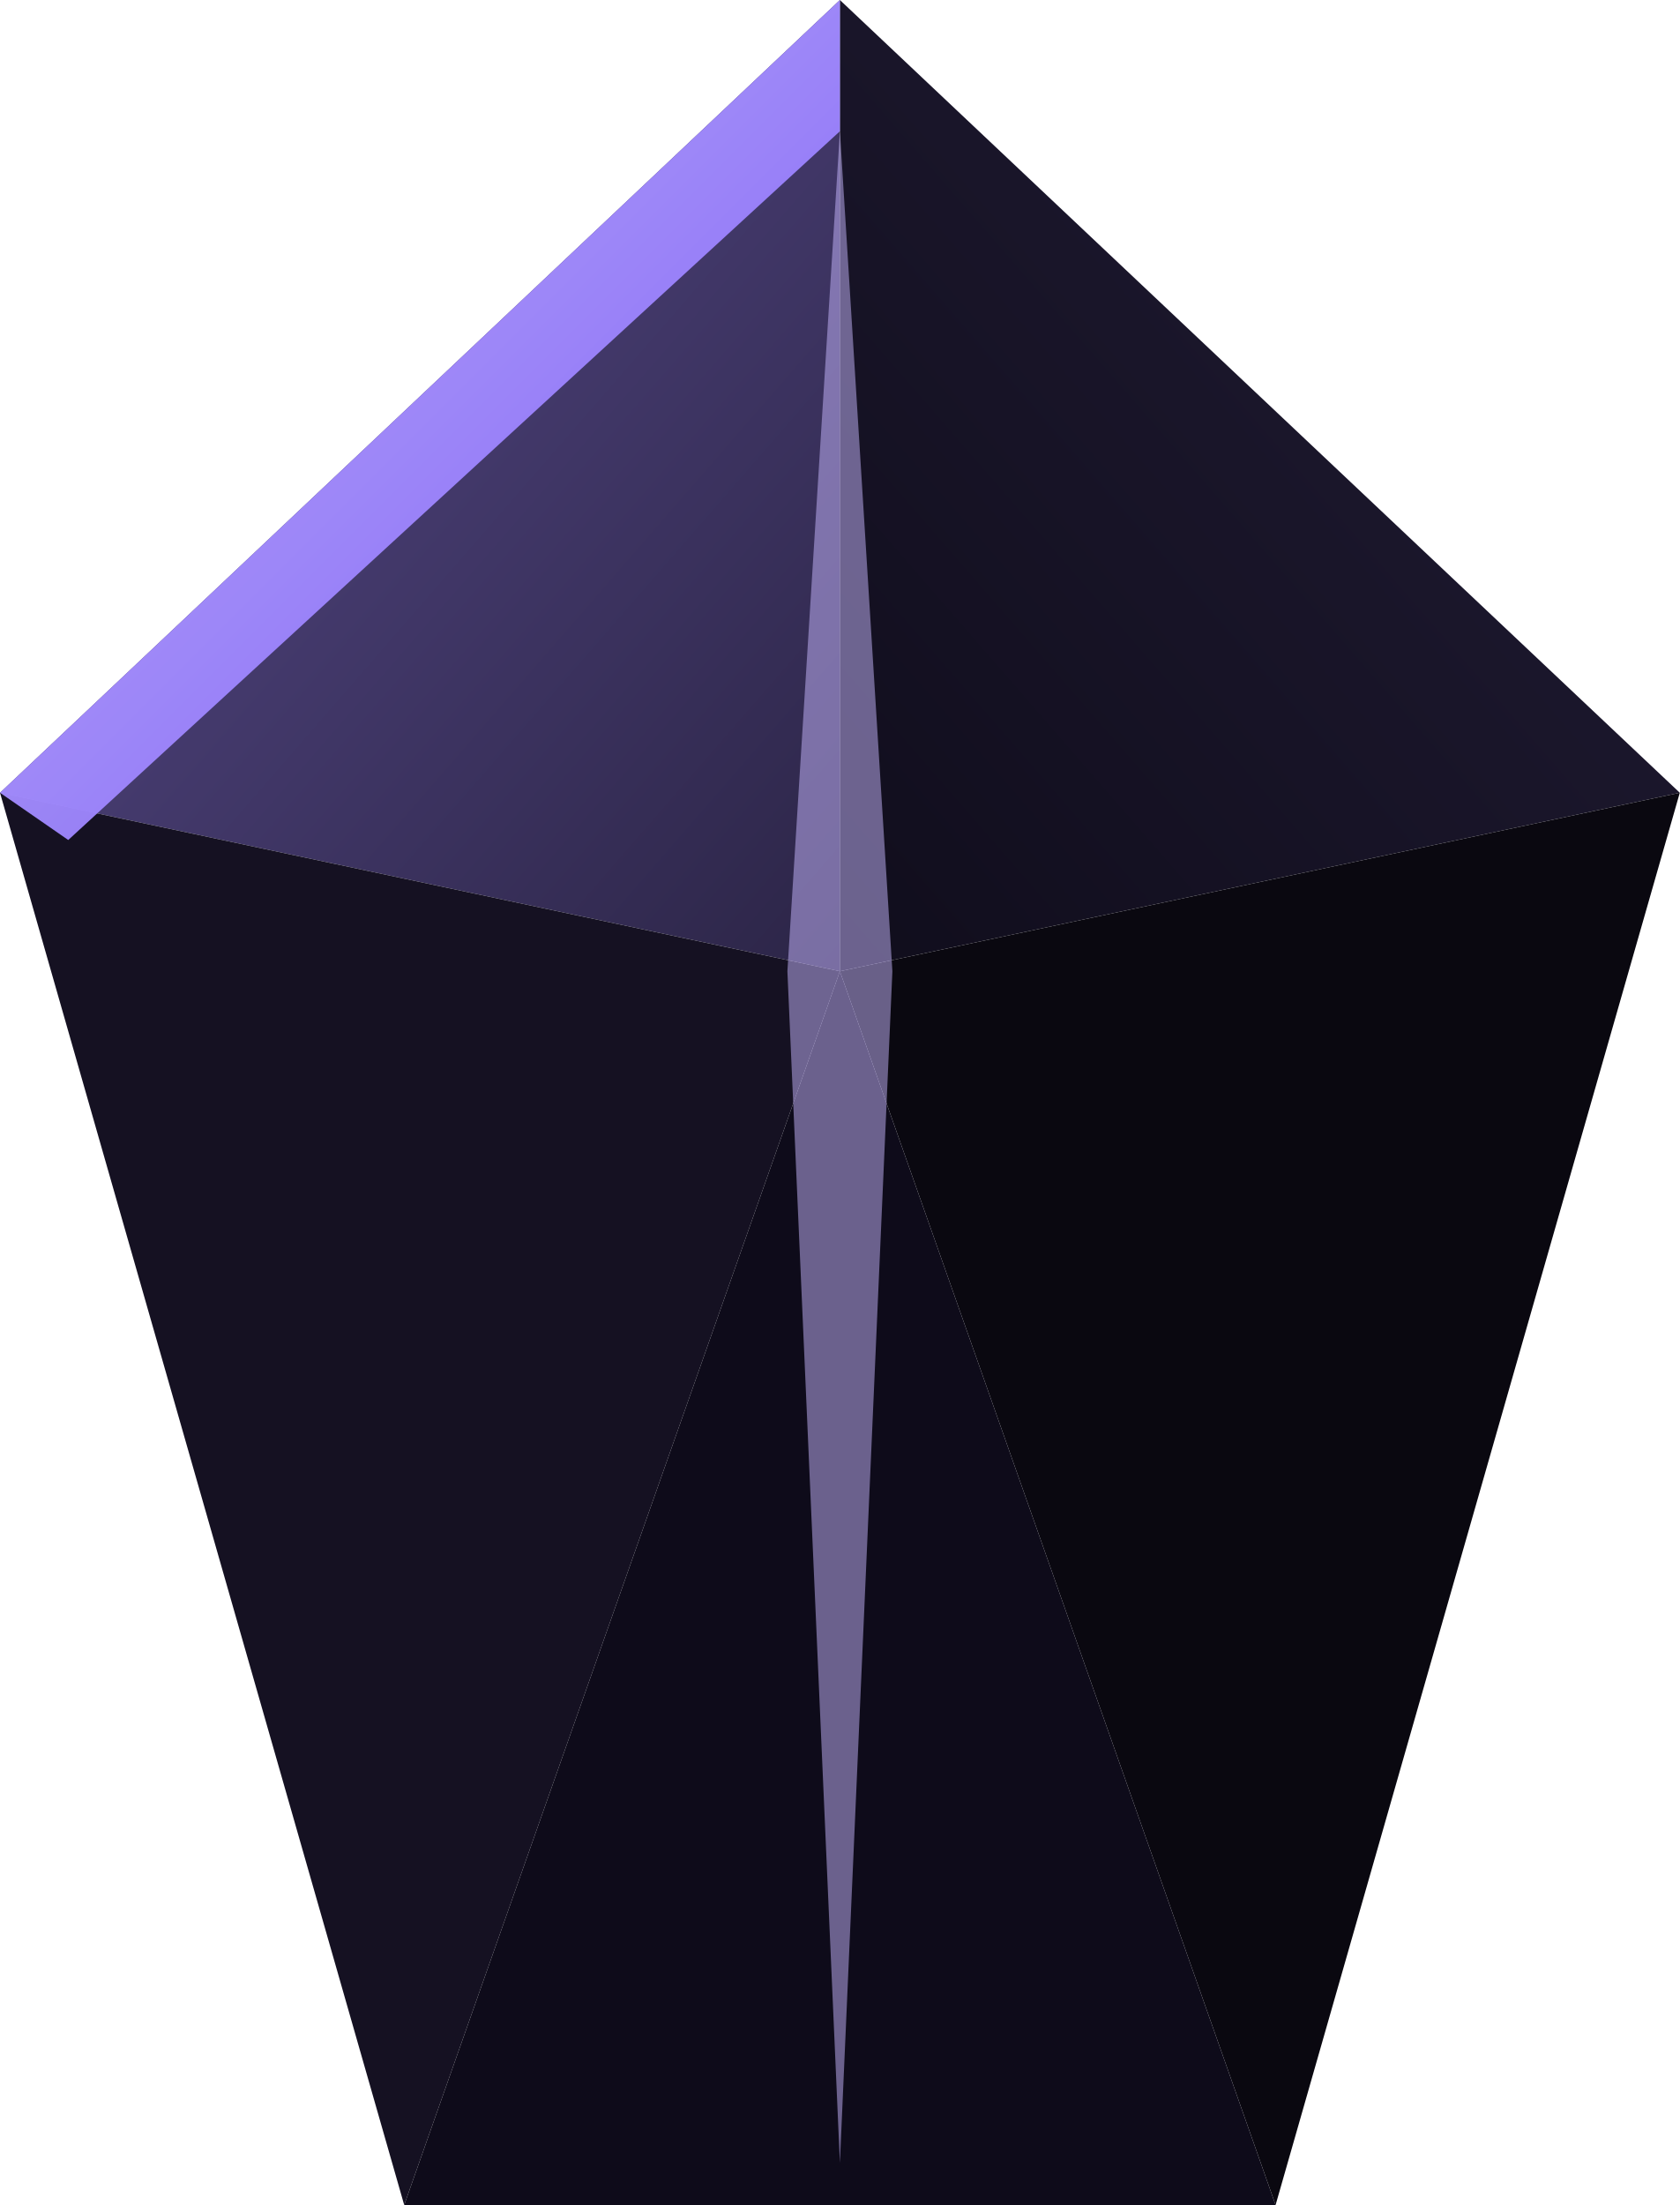
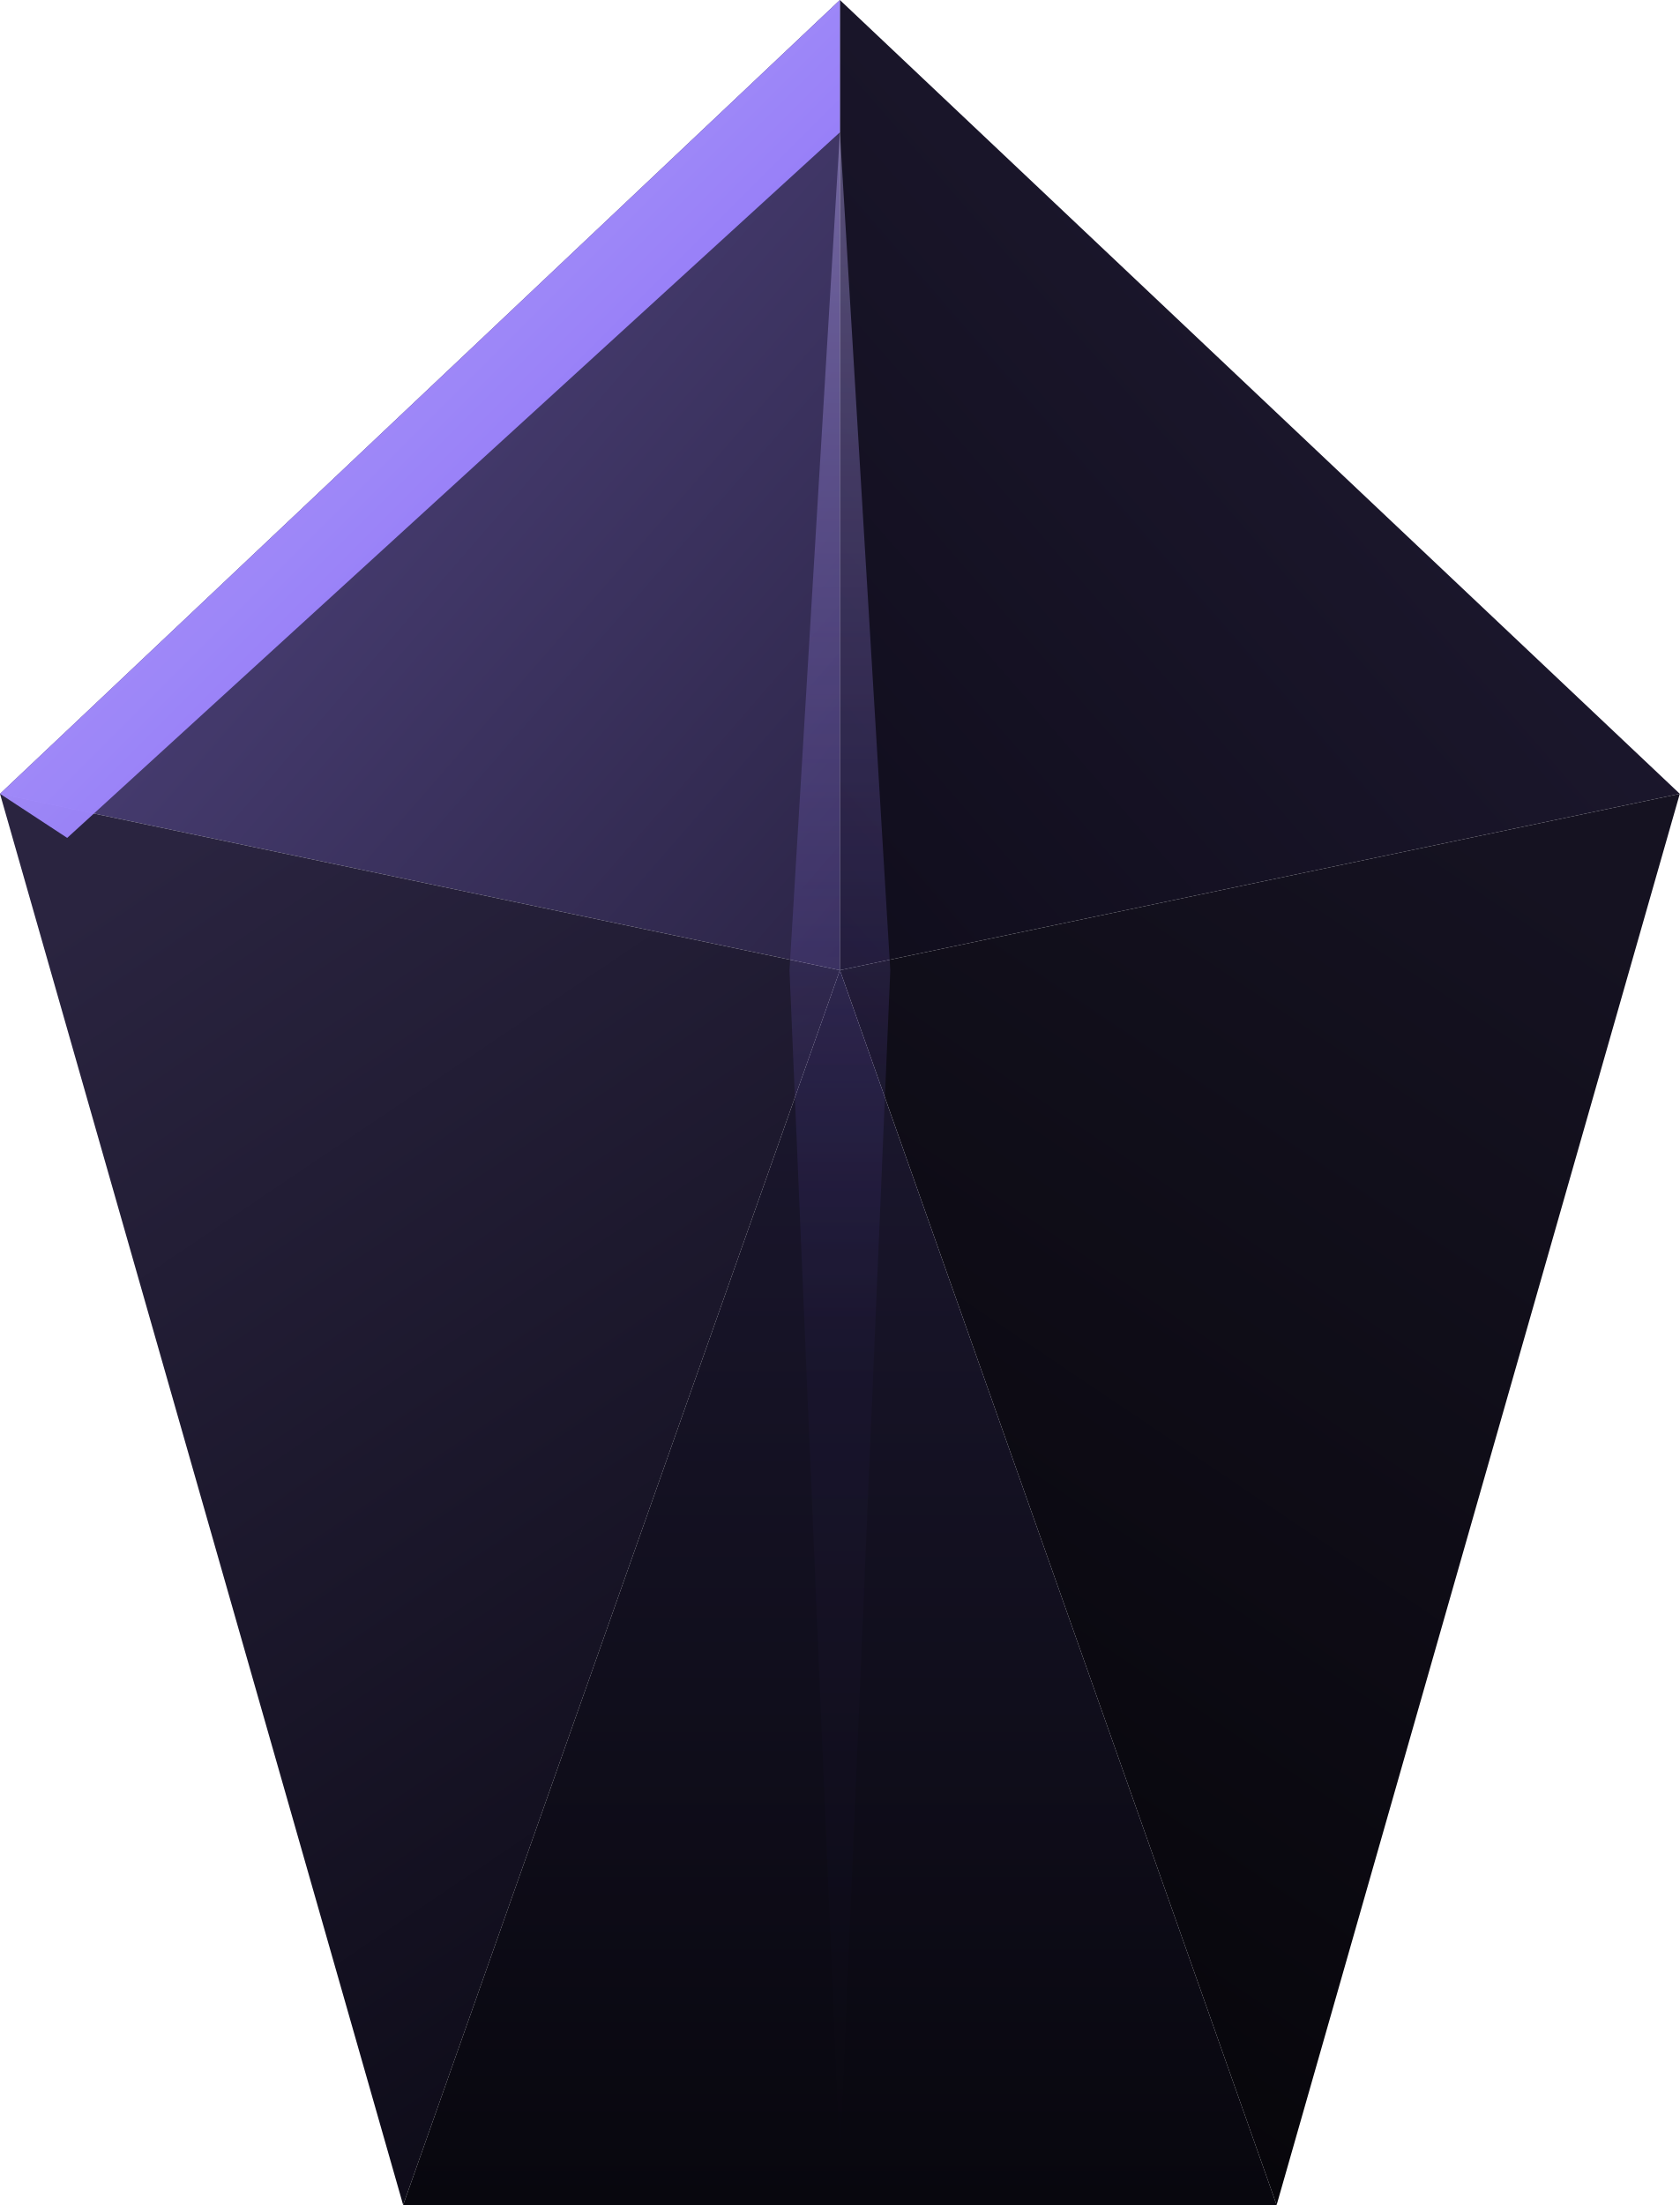
<svg xmlns="http://www.w3.org/2000/svg" viewBox="0 0 32 42">
  <defs>
-     <linearGradient id="r1" x1="0%" y1="0%" x2="100%" y2="100%">
+     <linearGradient id="g1" x1="0%" y1="0%" x2="100%" y2="100%">
      <stop offset="0%" stop-color="#5a4d8f" />
      <stop offset="100%" stop-color="#2c2547" />
    </linearGradient>
-     <linearGradient id="r2" x1="100%" y1="0%" x2="0%" y2="100%">
+     <linearGradient id="g2" x1="100%" y1="0%" x2="0%" y2="100%">
      <stop offset="0%" stop-color="#221d36" />
      <stop offset="100%" stop-color="#100d1c" />
+     </linearGradient>
+     <linearGradient id="g3" x1="30%" y1="0%" x2="70%" y2="100%">
+       <stop offset="0%" stop-color="#2a2440" />
+       <stop offset="100%" stop-color="#0c0a16" />
+     </linearGradient>
+     <linearGradient id="g4" x1="70%" y1="0%" x2="30%" y2="100%">
+       <stop offset="0%" stop-color="#151221" />
+       <stop offset="100%" stop-color="#060509" />
+     </linearGradient>
+     <linearGradient id="g5" x1="0%" y1="0%" x2="0%" y2="100%">
+       <stop offset="0%" stop-color="#1c1830" />
+       <stop offset="100%" stop-color="#08070e" />
    </linearGradient>
    <linearGradient id="spec" x1="0%" y1="0%" x2="100%" y2="100%">
      <stop offset="0%" stop-color="#c8b8ff" />
      <stop offset="100%" stop-color="#7c5cff" />
    </linearGradient>
+     <linearGradient id="ridge" x1="0%" y1="0%" x2="0%" y2="100%">
+       <stop offset="0%" stop-color="#c8b8ff" stop-opacity="0.55" />
+       <stop offset="60%" stop-color="#7c5cff" stop-opacity="0.05" />
+       <stop offset="100%" stop-color="#7c5cff" stop-opacity="0" />
+     </linearGradient>
  </defs>
-   <polygon points="16,0 0,15.1 16,18.5" fill="url(#r1)" />
-   <polygon points="16,0 32,15.1 16,18.5" fill="url(#r2)" />
-   <polygon points="0,15.1 16,18.5 7.7,42" fill="#151122" />
-   <polygon points="32,15.1 16,18.5 24.3,42" fill="#0a0810" />
-   <polygon points="16,18.5 7.7,42 24.3,42" fill="#0e0b1a" />
-   <polygon points="16,0 0,15.1 1.3,16 16,2.5" fill="url(#spec)" opacity="0.95" />
-   <polygon points="16,2.5 15,18.5 16,41.2 17,18.5" fill="#c8b8ff" opacity="0.5" />
+   <polygon points="16,0 0,15.12 16,18.48" fill="url(#g1)" />
+   <polygon points="16,0 32,15.12 16,18.48" fill="url(#g2)" />
+   <polygon points="0,15.12 16,18.48 7.68,42" fill="url(#g3)" />
+   <polygon points="32,15.12 16,18.48 24.32,42" fill="url(#g4)" />
+   <polygon points="16,18.48 7.68,42 24.32,42" fill="url(#g5)" />
+   <polygon points="16,0 0,15.12 1.28,15.96 16,2.52" fill="url(#spec)" opacity="0.95" />
+   <polygon points="16,2.52 15.04,18.48 16,41.16 16.96,18.48" fill="url(#ridge)" opacity="0.7" />
</svg>
